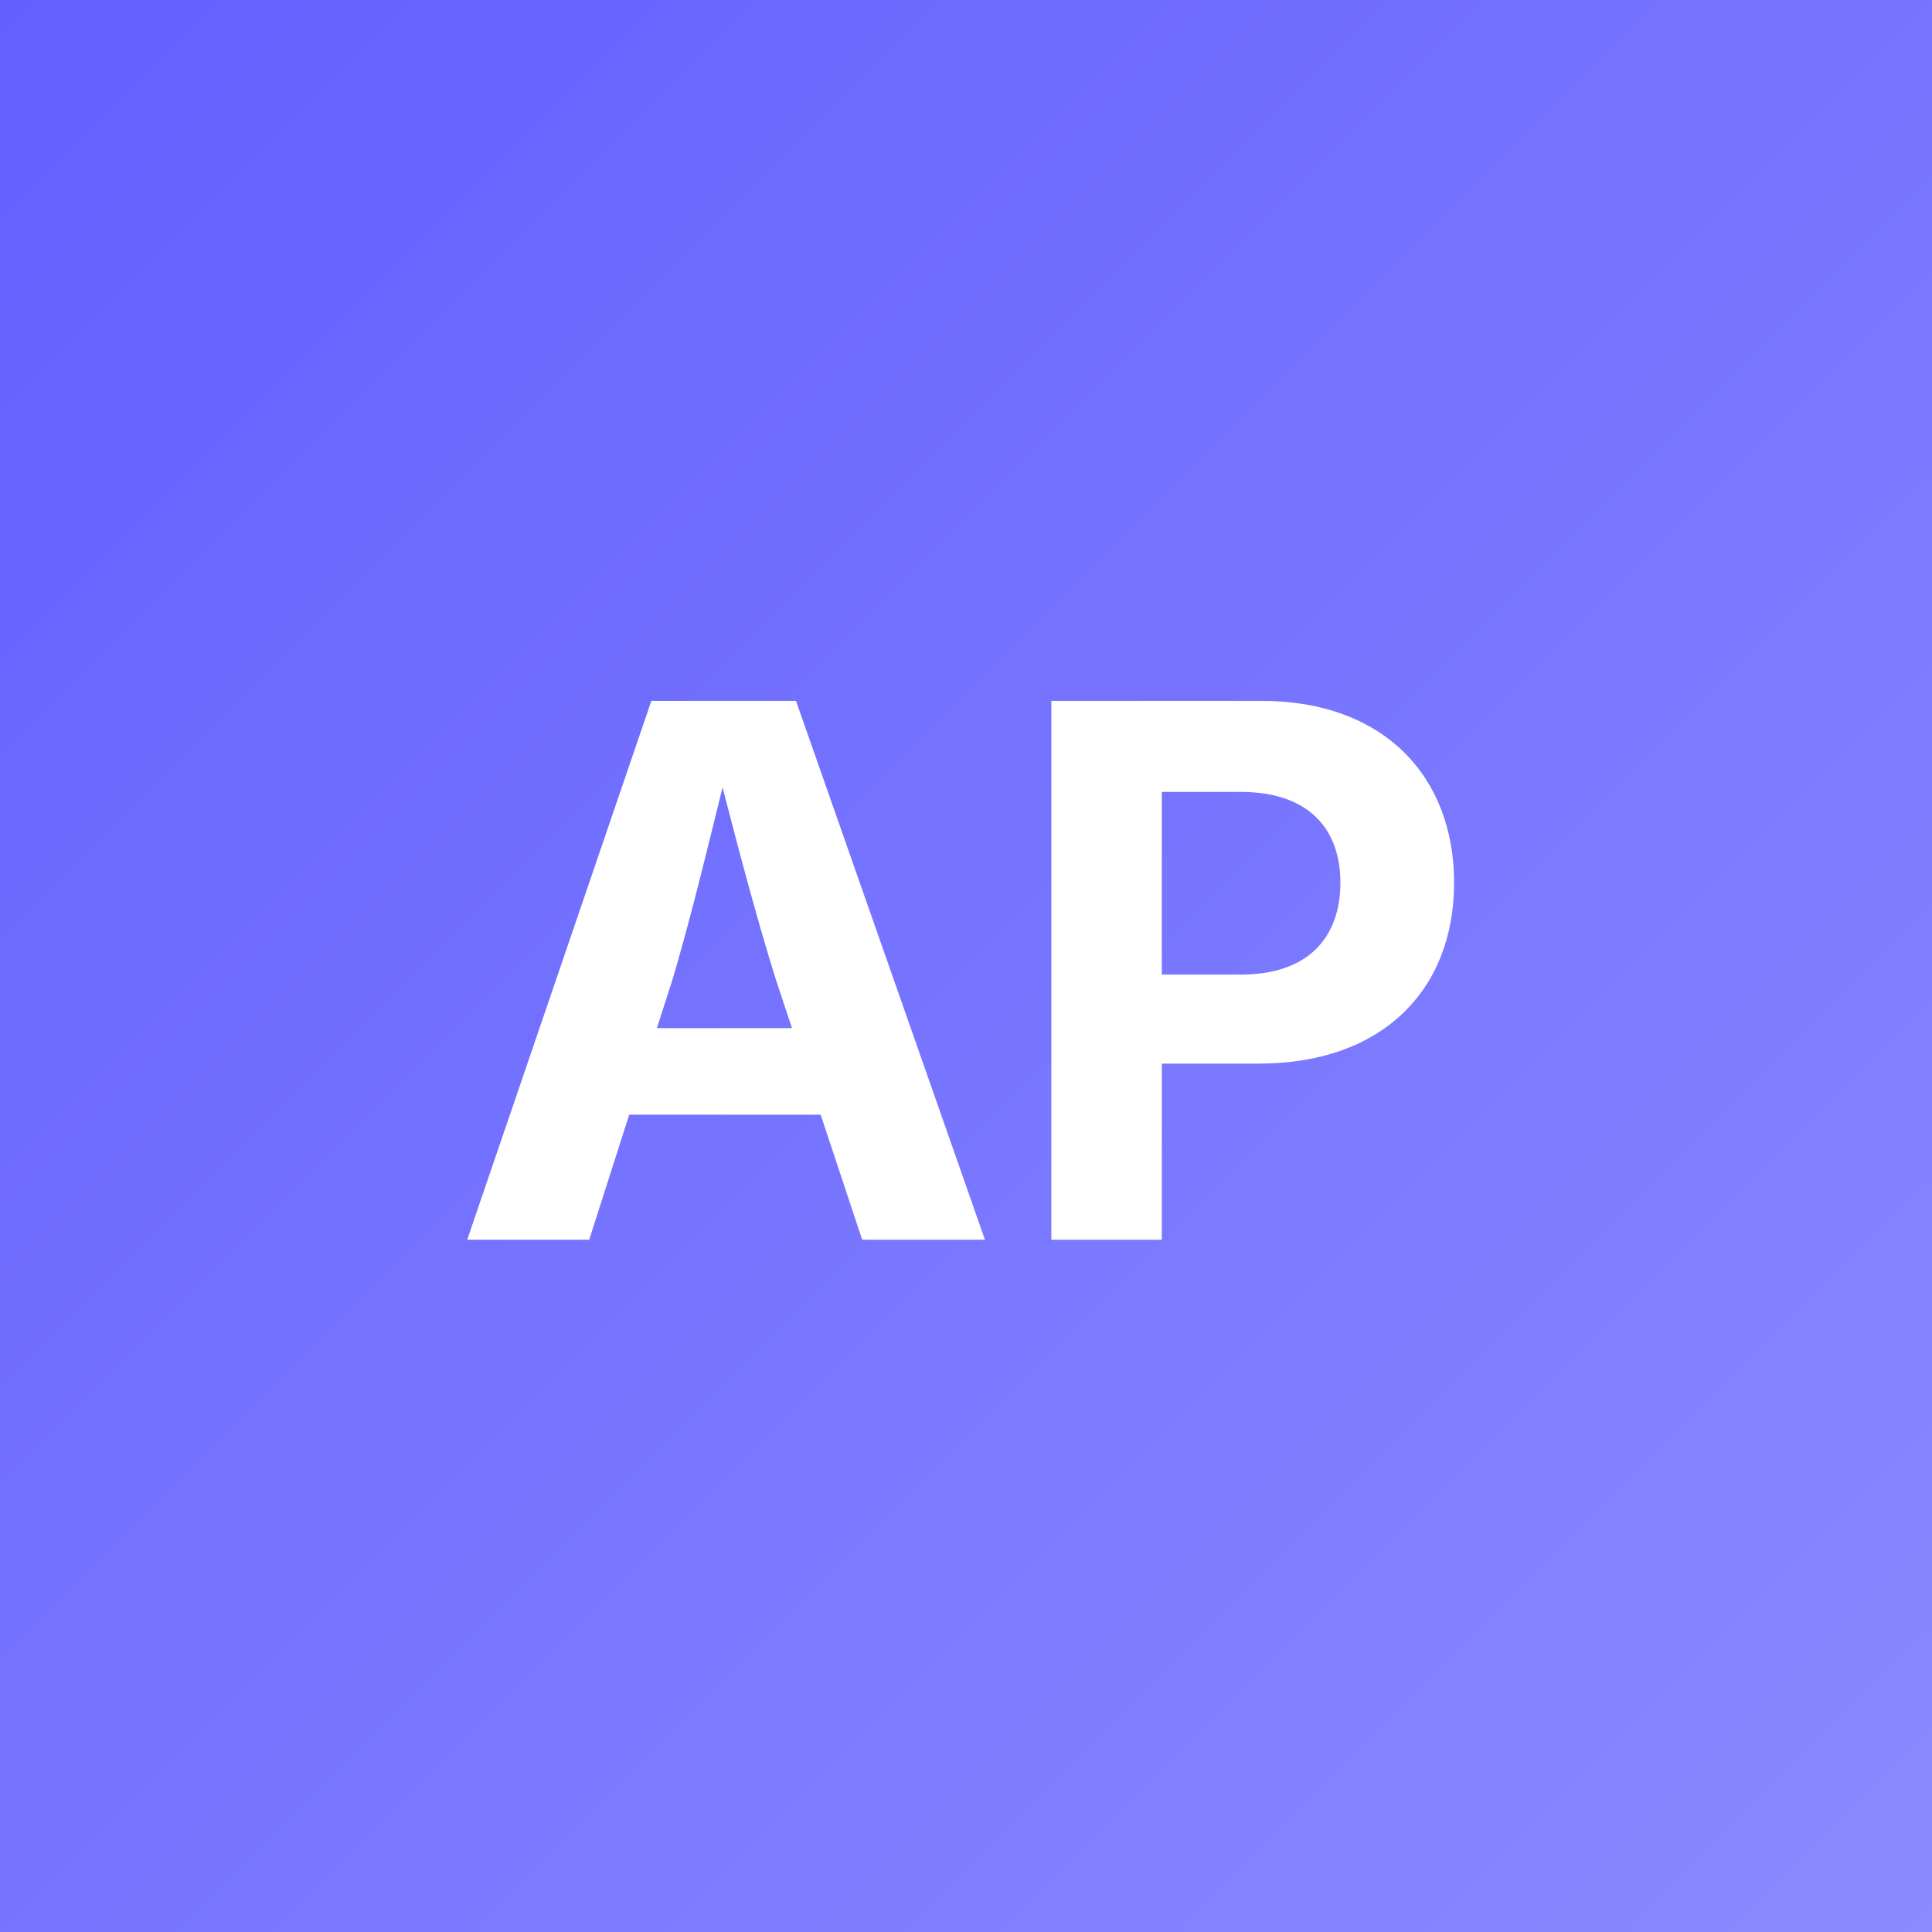
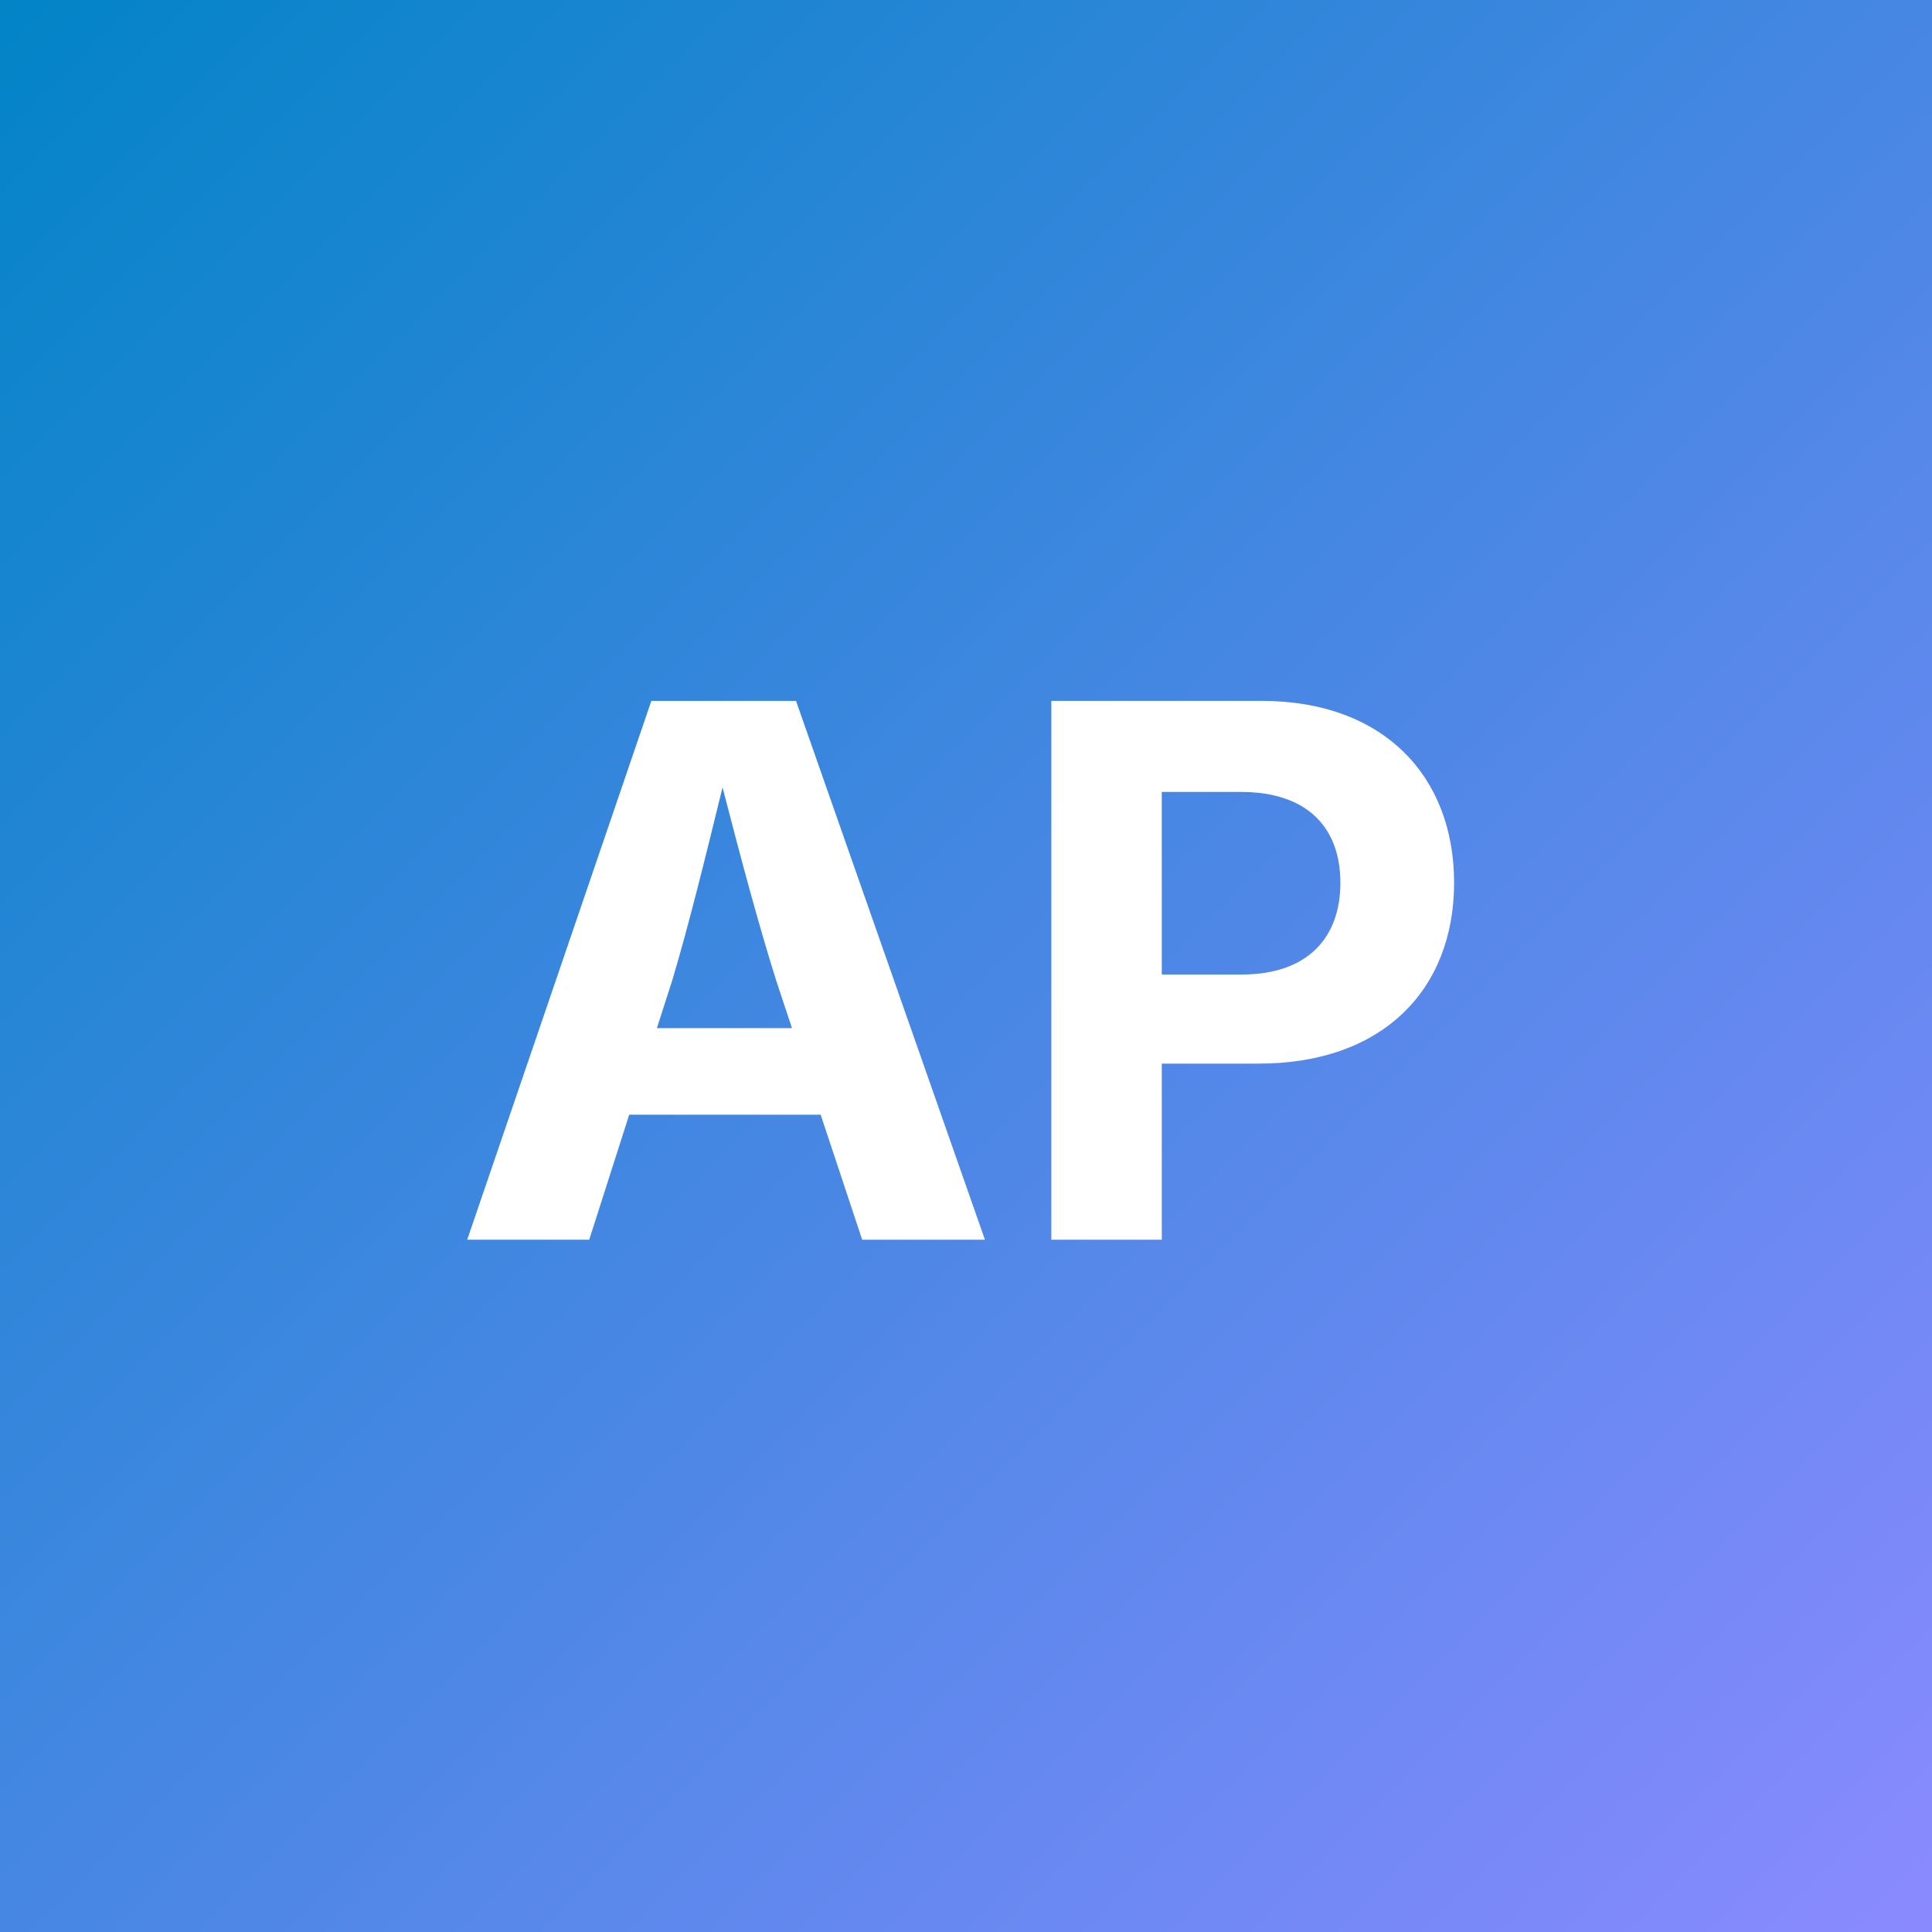
<svg xmlns="http://www.w3.org/2000/svg" viewBox="0 0 120 120">
  <defs>
    <linearGradient id="g" x1="0" y1="0" x2="1" y2="1">
-       <stop offset="0" stop-color="#625FFF" />
+       <stop offset="0" stop-color="#0284c7" />
      <stop offset="1" stop-color="#8B8AFF" />
    </linearGradient>
  </defs>
  <rect width="120" height="120" fill="url(#g)" />
  <text x="60" y="77" font-family="Geist,Inter,Arial,sans-serif" font-size="46" font-weight="700" fill="#fff" text-anchor="middle">AP</text>
</svg>
